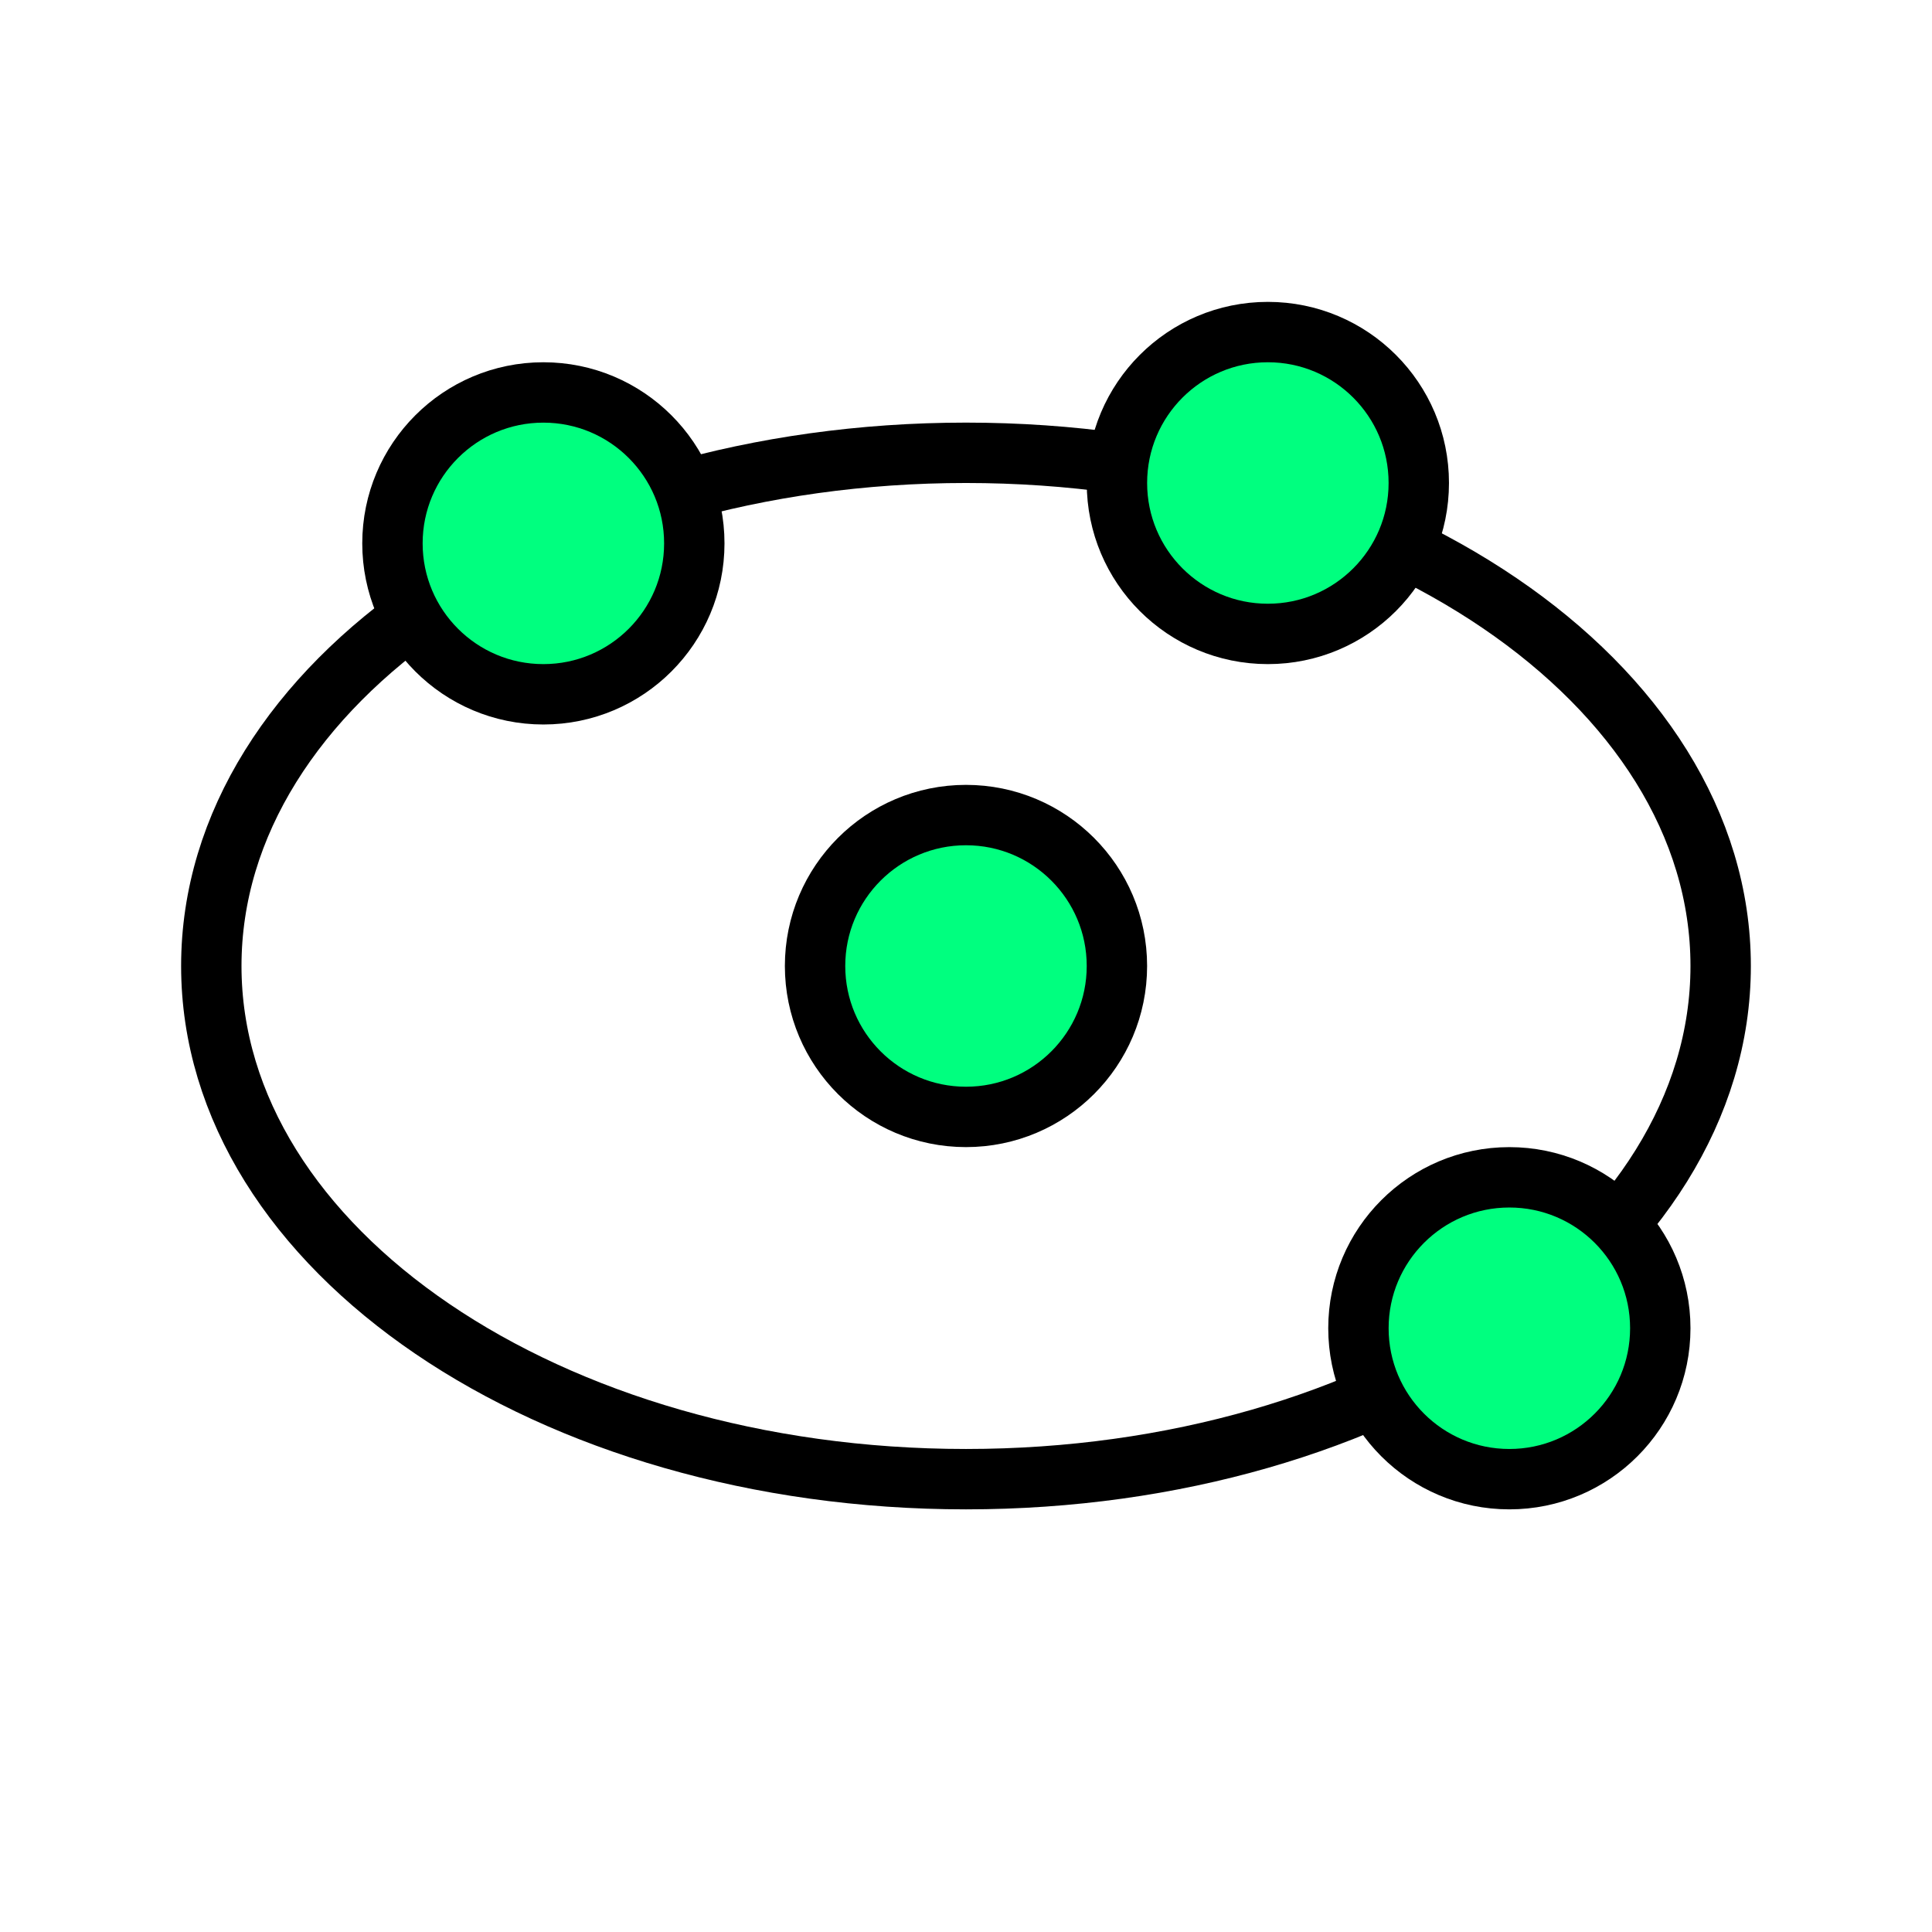
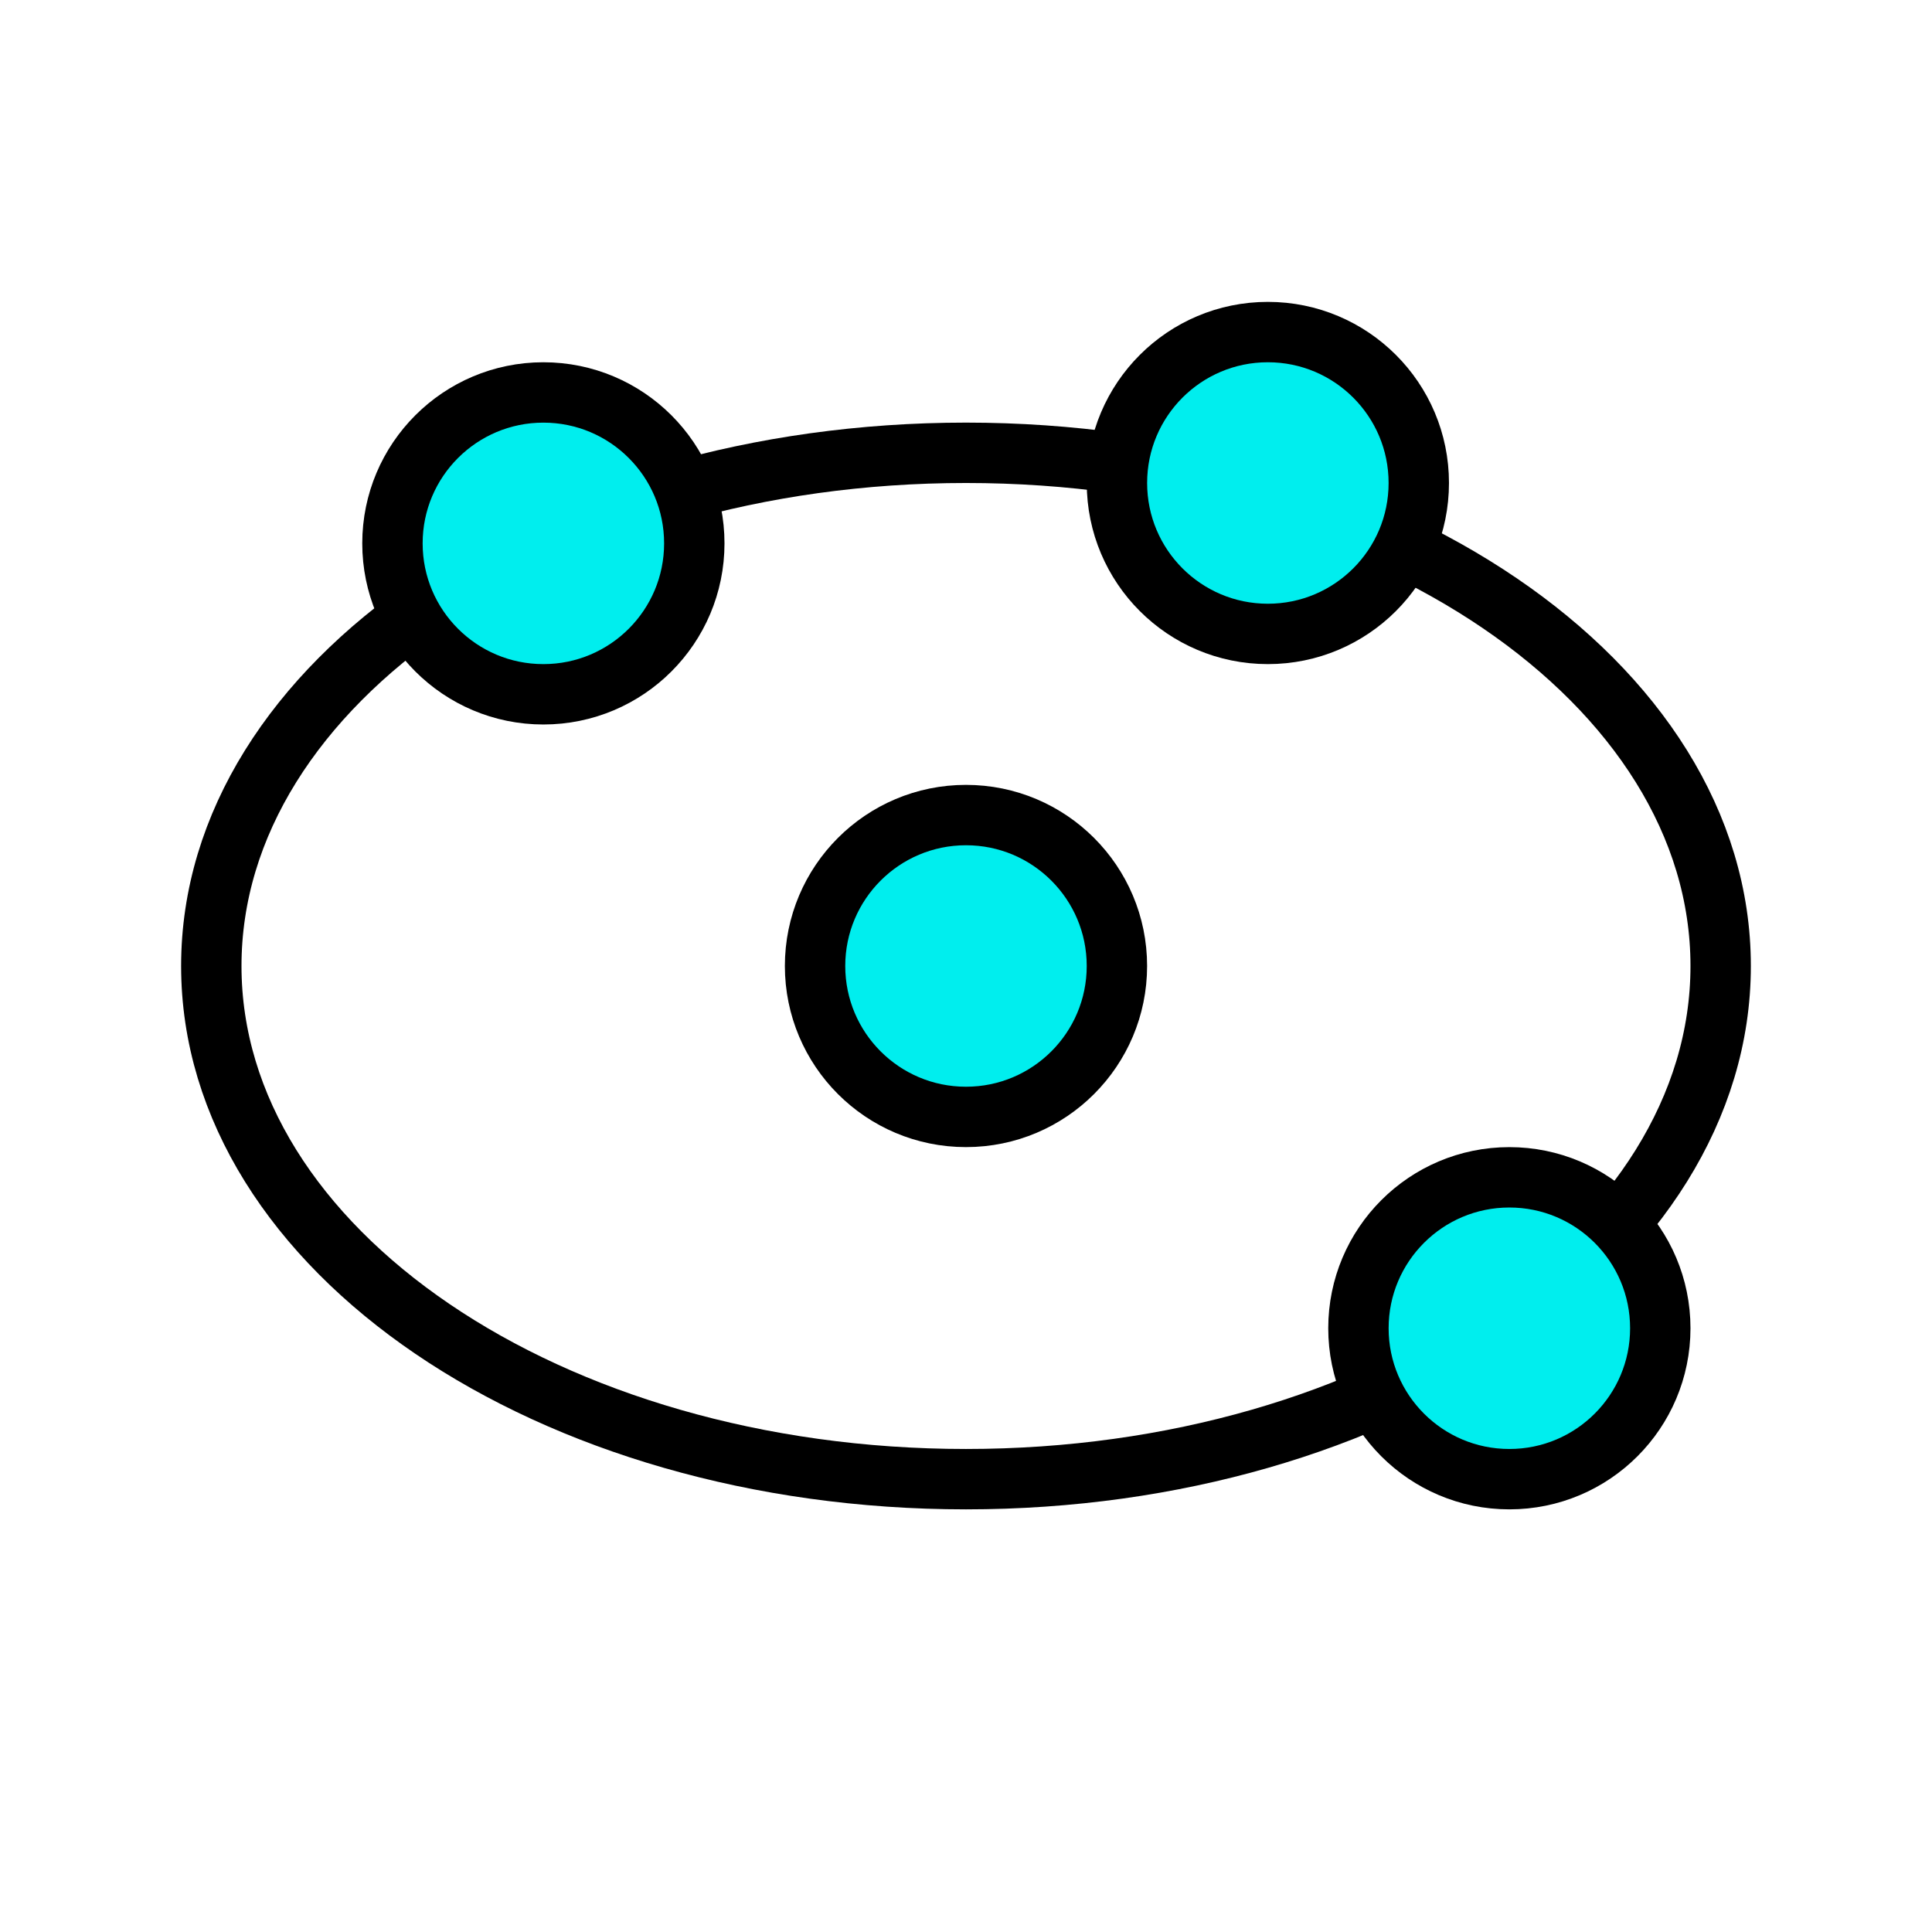
<svg xmlns="http://www.w3.org/2000/svg" width="256" height="256" viewBox="0 0 72.249 72.249" id="svg4295" version="1.1">
  <defs id="defs4323" />
  <g id="g8293">
    <ellipse ry="19.191" rx="28.222" style="opacity:1;fill:none;fill-opacity:1;fill-rule:nonzero;stroke:#000000;stroke-width:2.258;stroke-linecap:round;stroke-linejoin:miter;stroke-miterlimit:4;stroke-dasharray:none;stroke-dashoffset:3.996;stroke-opacity:1" id="circle6020" cx="36.124" cy="36.124" />
-     <circle r="5.644" cy="49.671" cx="56.444" id="circle5725" style="opacity:1;fill:#00ff7f;fill-opacity:1;fill-rule:nonzero;stroke:#000000;stroke-width:2.258;stroke-linecap:square;stroke-linejoin:miter;stroke-miterlimit:4;stroke-dasharray:none;stroke-dashoffset:8;stroke-opacity:1" />
-     <circle transform="matrix(0,-1,1,0,0,0)" style="opacity:1;fill:#00ff7f;fill-opacity:1;fill-rule:nonzero;stroke:#000000;stroke-width:2.258;stroke-linecap:square;stroke-linejoin:miter;stroke-miterlimit:4;stroke-dasharray:none;stroke-dashoffset:8;stroke-opacity:1" id="circle5886" cx="-18.062" cy="47.413" r="5.644" />
-     <circle transform="matrix(0,-1,1,0,0,0)" r="5.644" cy="36.124" cx="-36.124" id="circle5888" style="opacity:1;fill:#00ff7f;fill-opacity:1;fill-rule:nonzero;stroke:#000000;stroke-width:2.258;stroke-linecap:square;stroke-linejoin:miter;stroke-miterlimit:4;stroke-dasharray:none;stroke-dashoffset:8;stroke-opacity:1" />
-     <circle r="5.644" cy="20.32" cx="-20.32" id="circle8279" style="opacity:1;fill:#00ff7f;fill-opacity:1;fill-rule:nonzero;stroke:#000000;stroke-width:2.258;stroke-linecap:square;stroke-linejoin:miter;stroke-miterlimit:4;stroke-dasharray:none;stroke-dashoffset:8;stroke-opacity:1" transform="matrix(0,-1,1,0,0,0)" />
+     <circle r="5.644" cy="49.671" cx="56.444" id="circle5725" style="opacity:1;fill:#00eeee;fill-opacity:1;fill-rule:nonzero;stroke:#000000;stroke-width:2.258;stroke-linecap:square;stroke-linejoin:miter;stroke-miterlimit:4;stroke-dasharray:none;stroke-dashoffset:8;stroke-opacity:1" />
+     <circle transform="matrix(0,-1,1,0,0,0)" style="opacity:1;fill:#00eeee;fill-opacity:1;fill-rule:nonzero;stroke:#000000;stroke-width:2.258;stroke-linecap:square;stroke-linejoin:miter;stroke-miterlimit:4;stroke-dasharray:none;stroke-dashoffset:8;stroke-opacity:1" id="circle5886" cx="-18.062" cy="47.413" r="5.644" />
+     <circle transform="matrix(0,-1,1,0,0,0)" r="5.644" cy="36.124" cx="-36.124" id="circle5888" style="opacity:1;fill:#00eeee;fill-opacity:1;fill-rule:nonzero;stroke:#000000;stroke-width:2.258;stroke-linecap:square;stroke-linejoin:miter;stroke-miterlimit:4;stroke-dasharray:none;stroke-dashoffset:8;stroke-opacity:1" />
+     <circle r="5.644" cy="20.32" cx="-20.32" id="circle8279" style="opacity:1;fill:#00eeee;fill-opacity:1;fill-rule:nonzero;stroke:#000000;stroke-width:2.258;stroke-linecap:square;stroke-linejoin:miter;stroke-miterlimit:4;stroke-dasharray:none;stroke-dashoffset:8;stroke-opacity:1" transform="matrix(0,-1,1,0,0,0)" />
  </g>
</svg>
